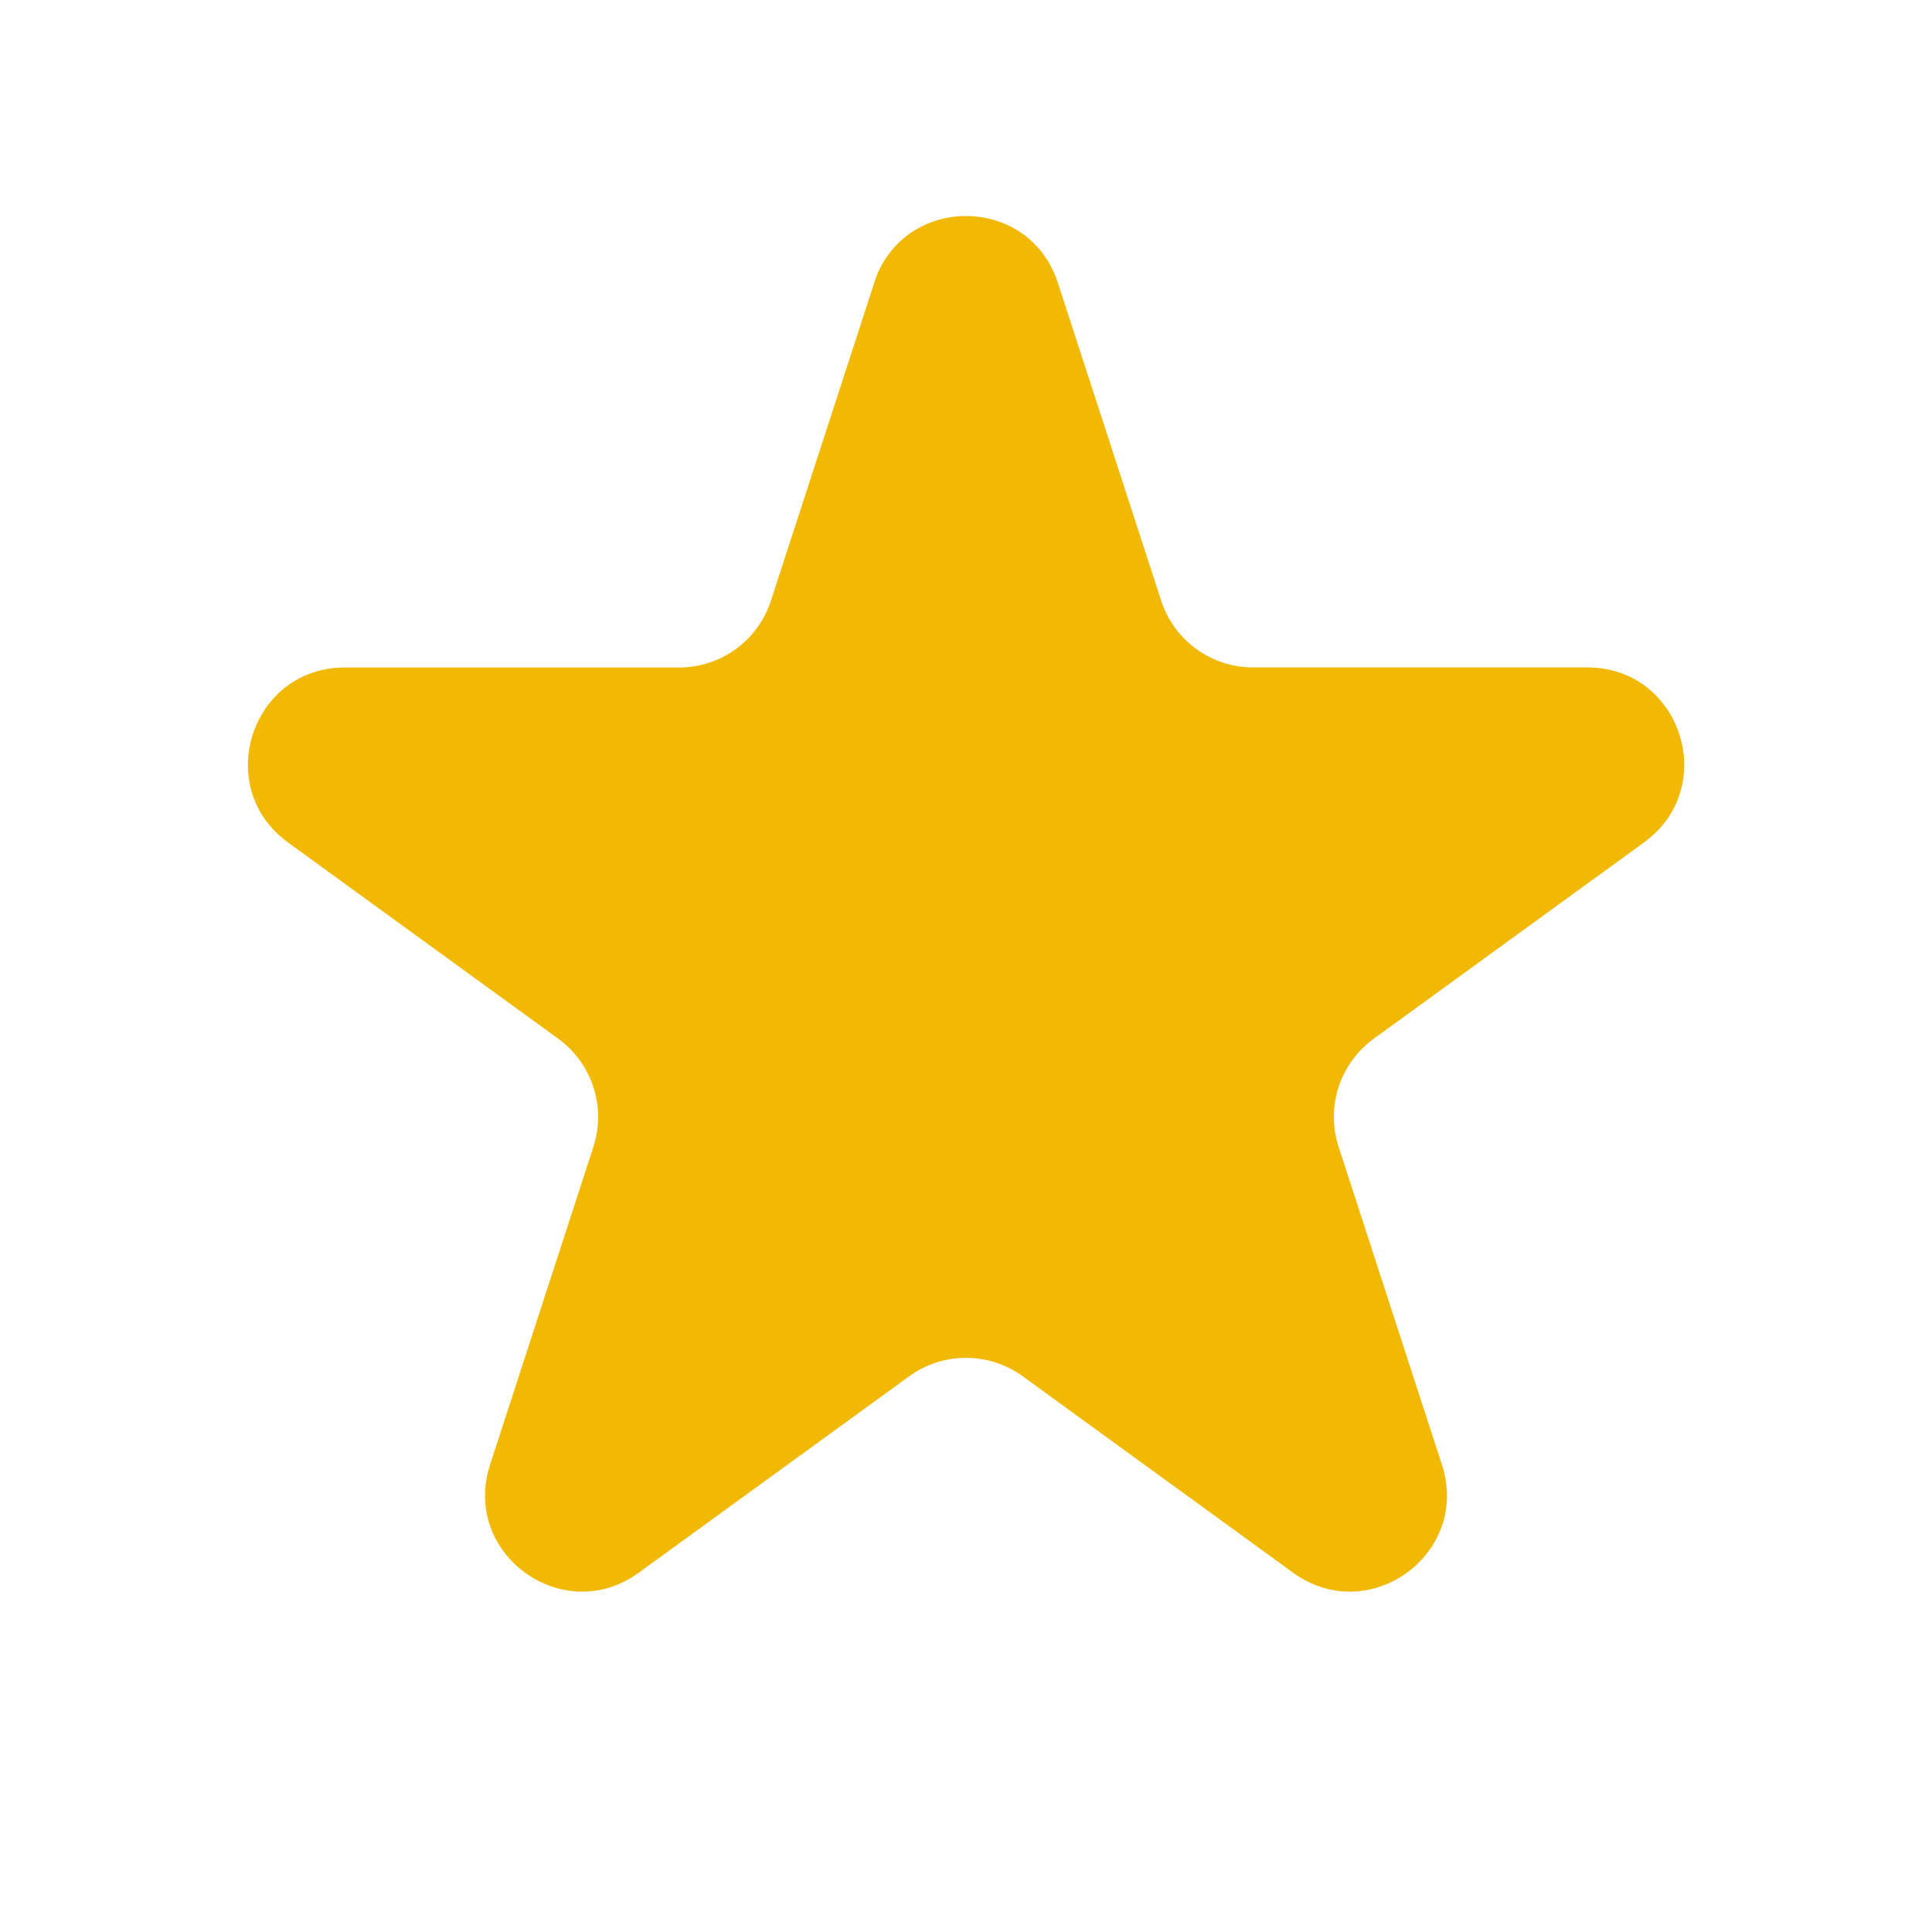
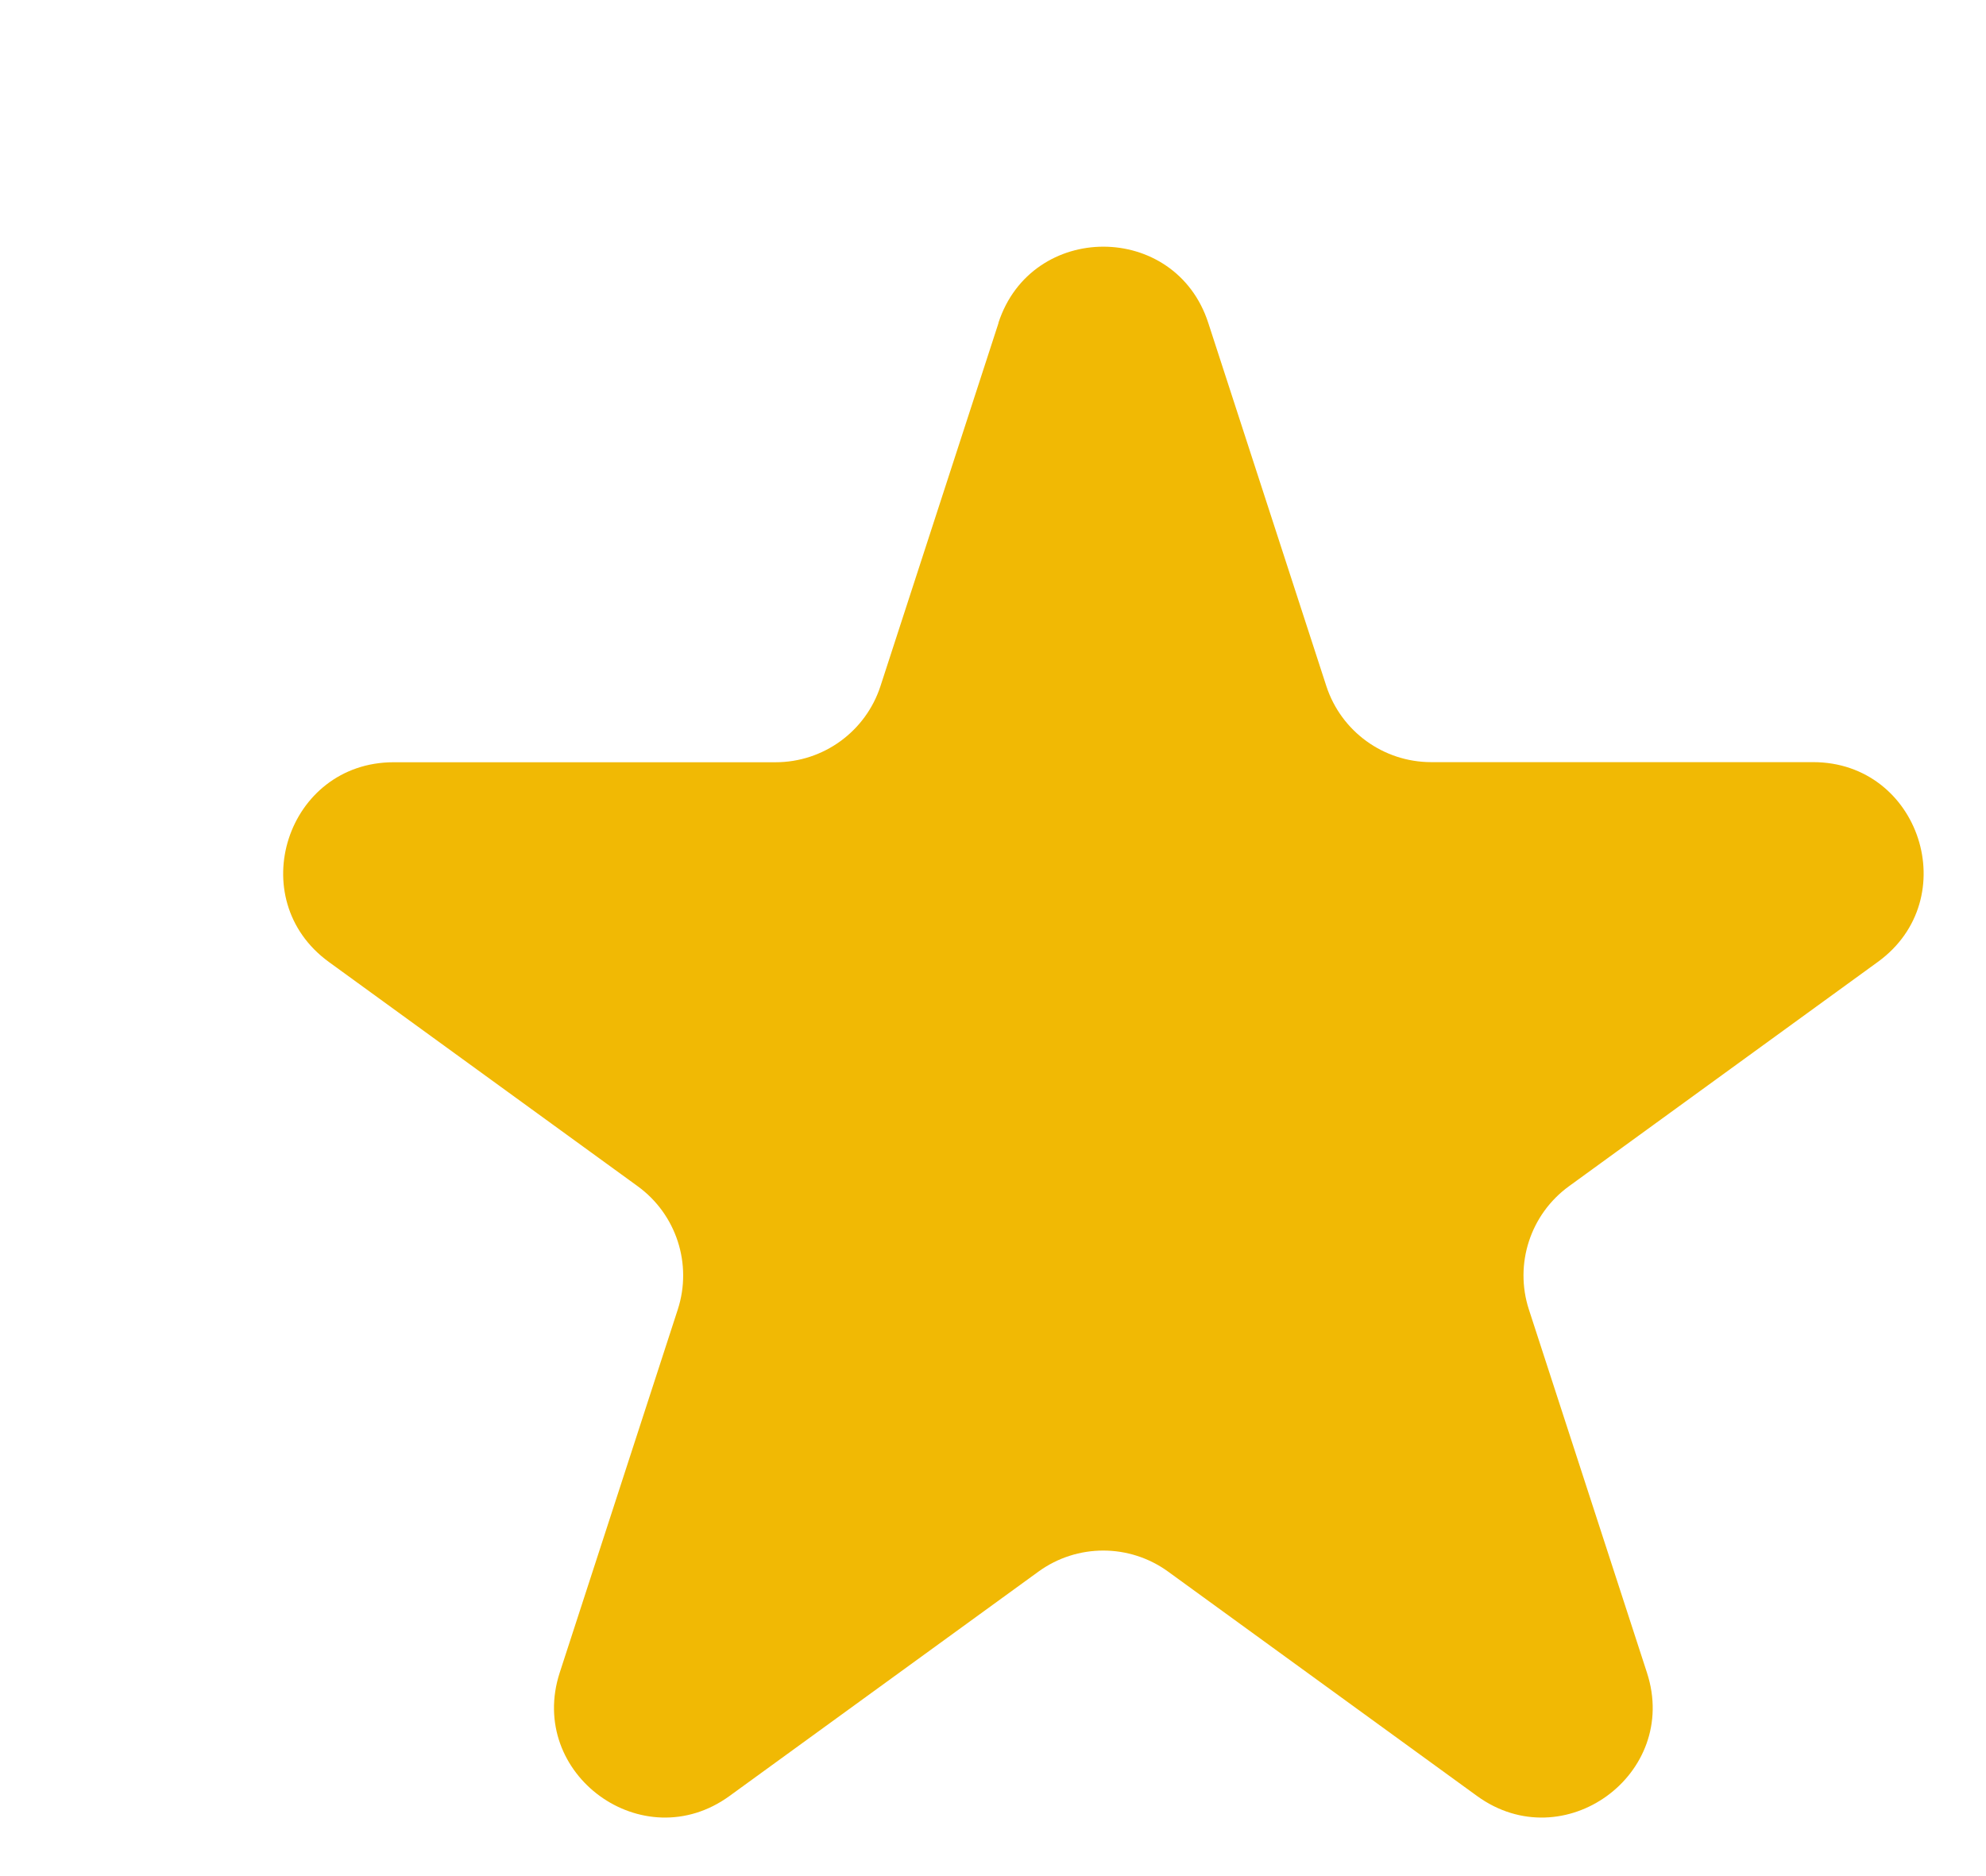
- <svg xmlns="http://www.w3.org/2000/svg" class="h-5 w-5 text-yellow-500" viewBox="0 0 20 20" fill="#F1B904">
+ <svg xmlns="http://www.w3.org/2000/svg" class="h-5 w-5 text-yellow-500" viewBox="0 0 18 17" fill="#F1B904">
  <path d="M9.049 2.927c.3-.921 1.603-.921 1.902 0l1.07 3.292a1 1 0 00.95.69h3.462c.969 0 1.371 1.24.588 1.81l-2.8 2.034a1 1 0 00-.364 1.118l1.07 3.292c.3.921-.755 1.688-1.54 1.118l-2.8-2.034a1 1 0 00-1.175 0l-2.8 2.034c-.784.57-1.838-.197-1.539-1.118l1.07-3.292a1 1 0 00-.364-1.118L2.98 8.72c-.783-.57-.38-1.81.588-1.81h3.461a1 1 0 00.951-.69l1.07-3.292z" />
</svg>
